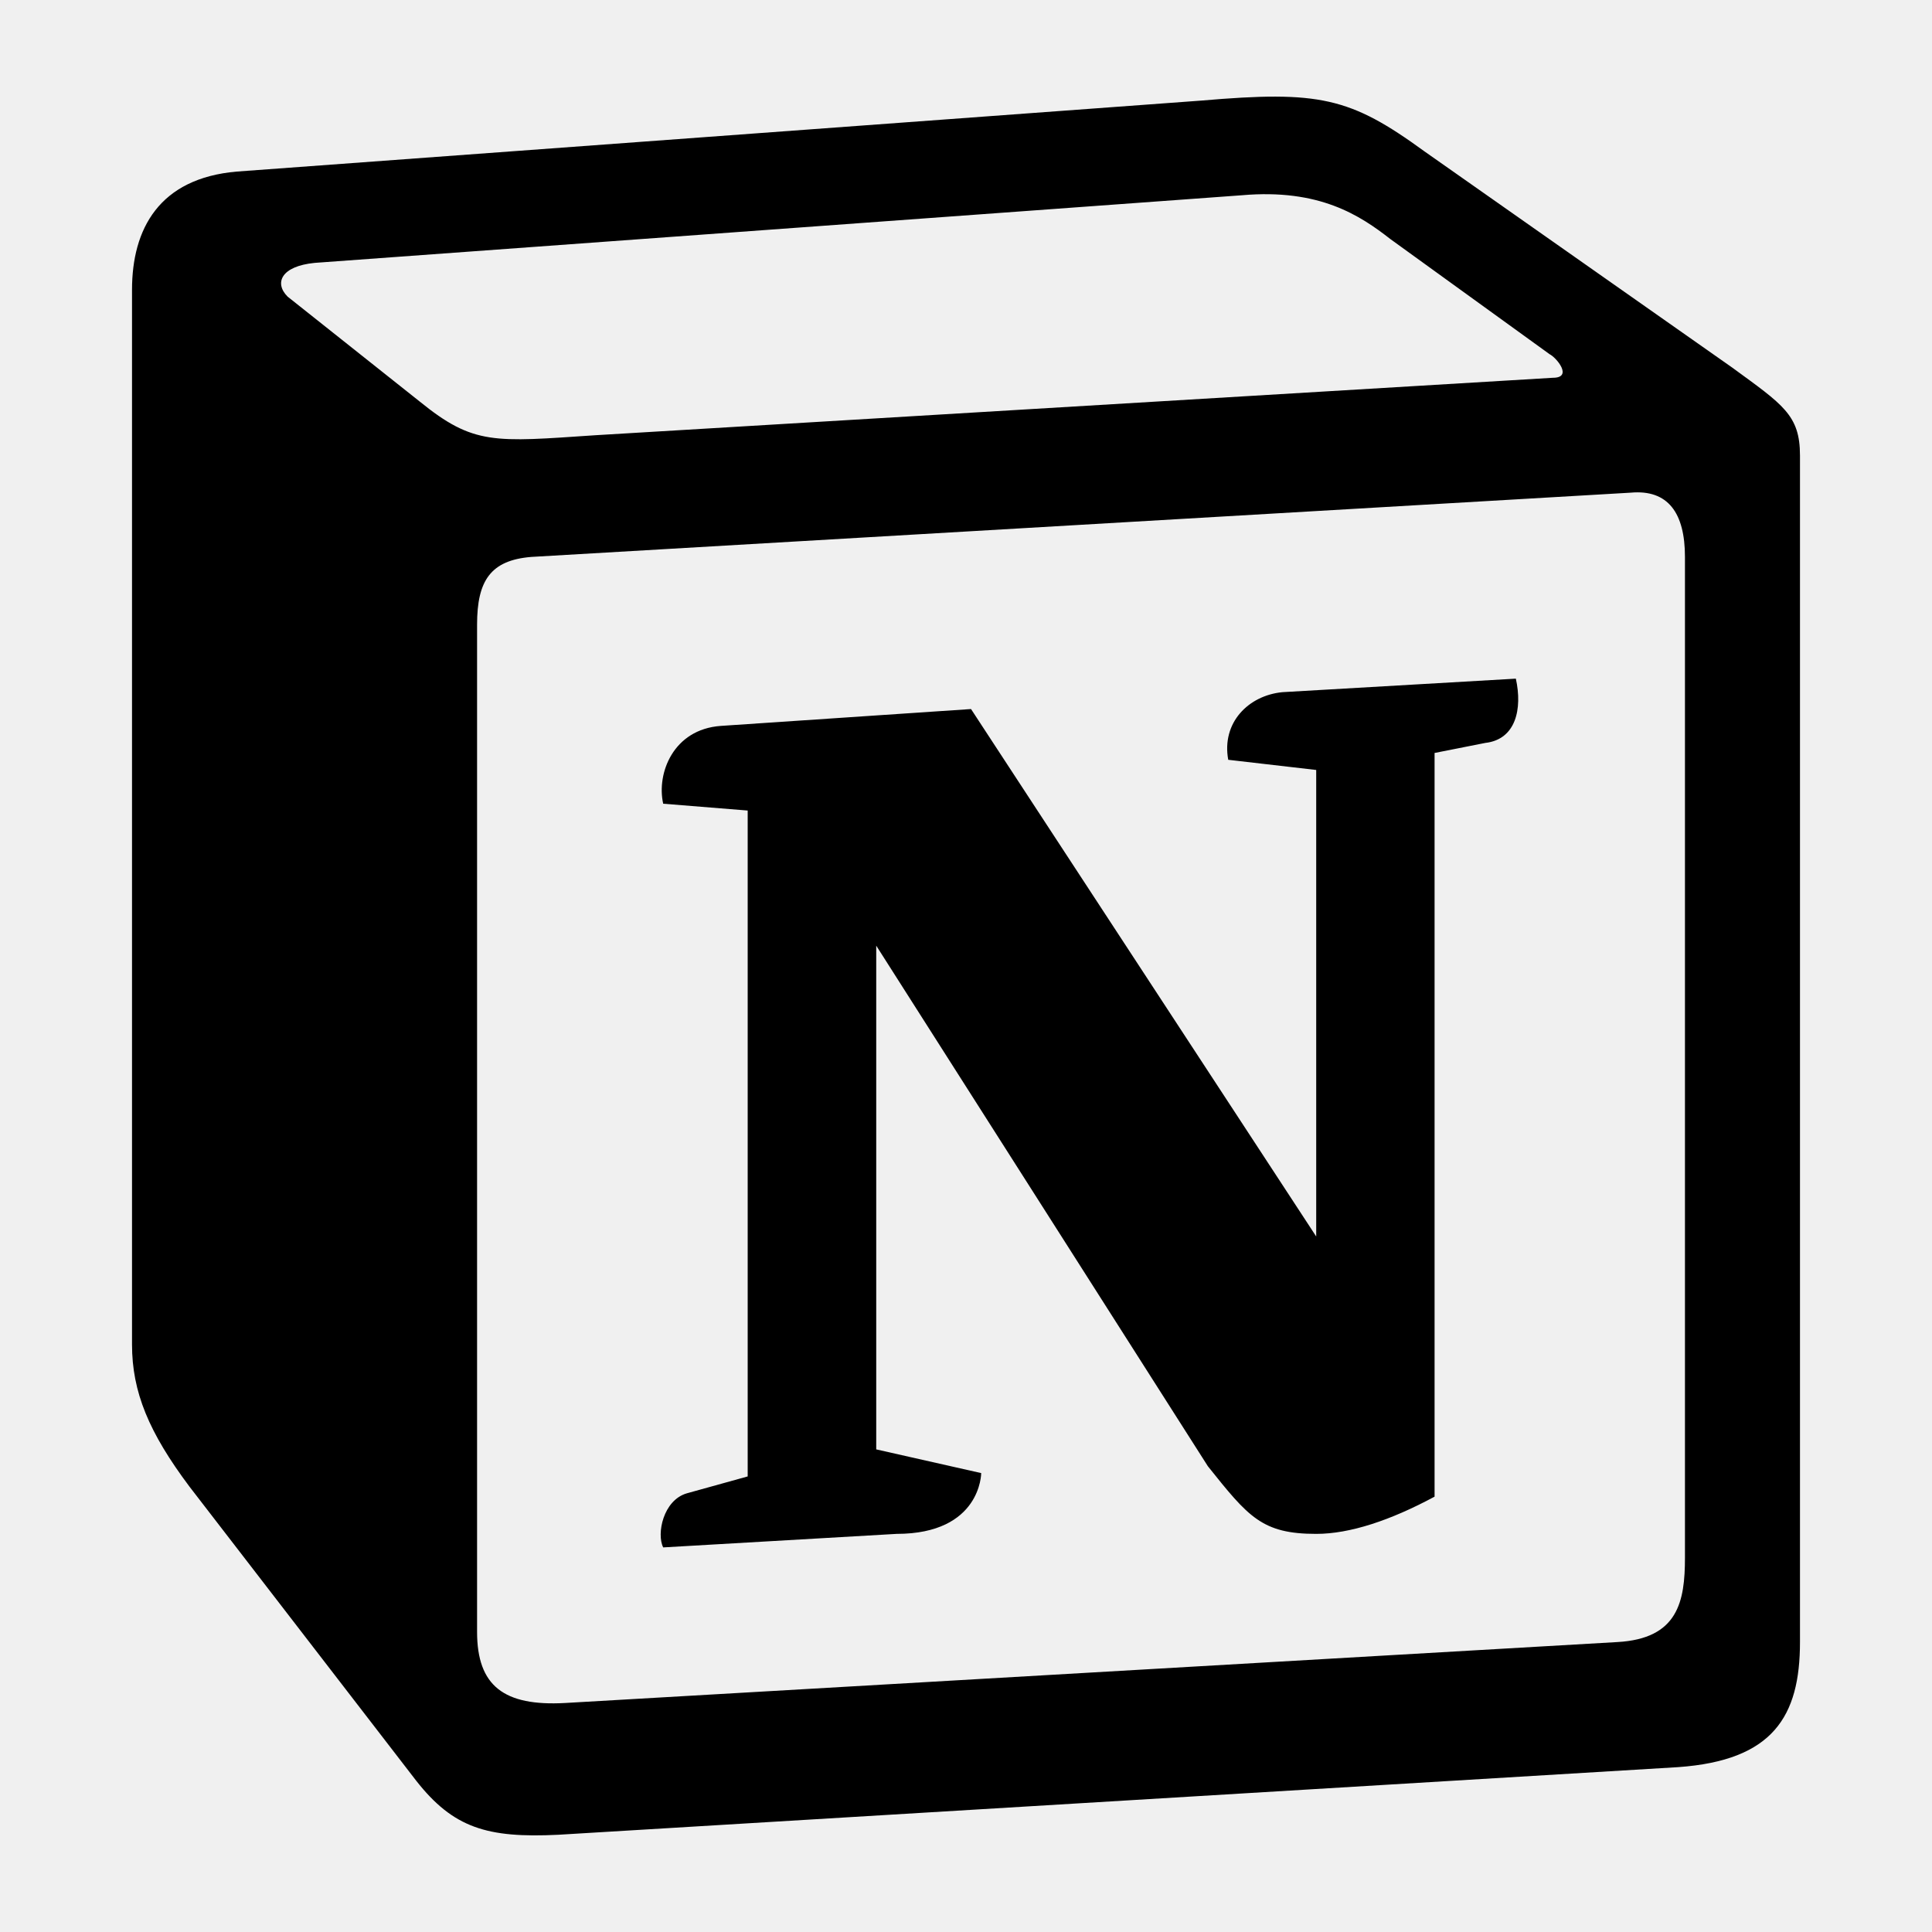
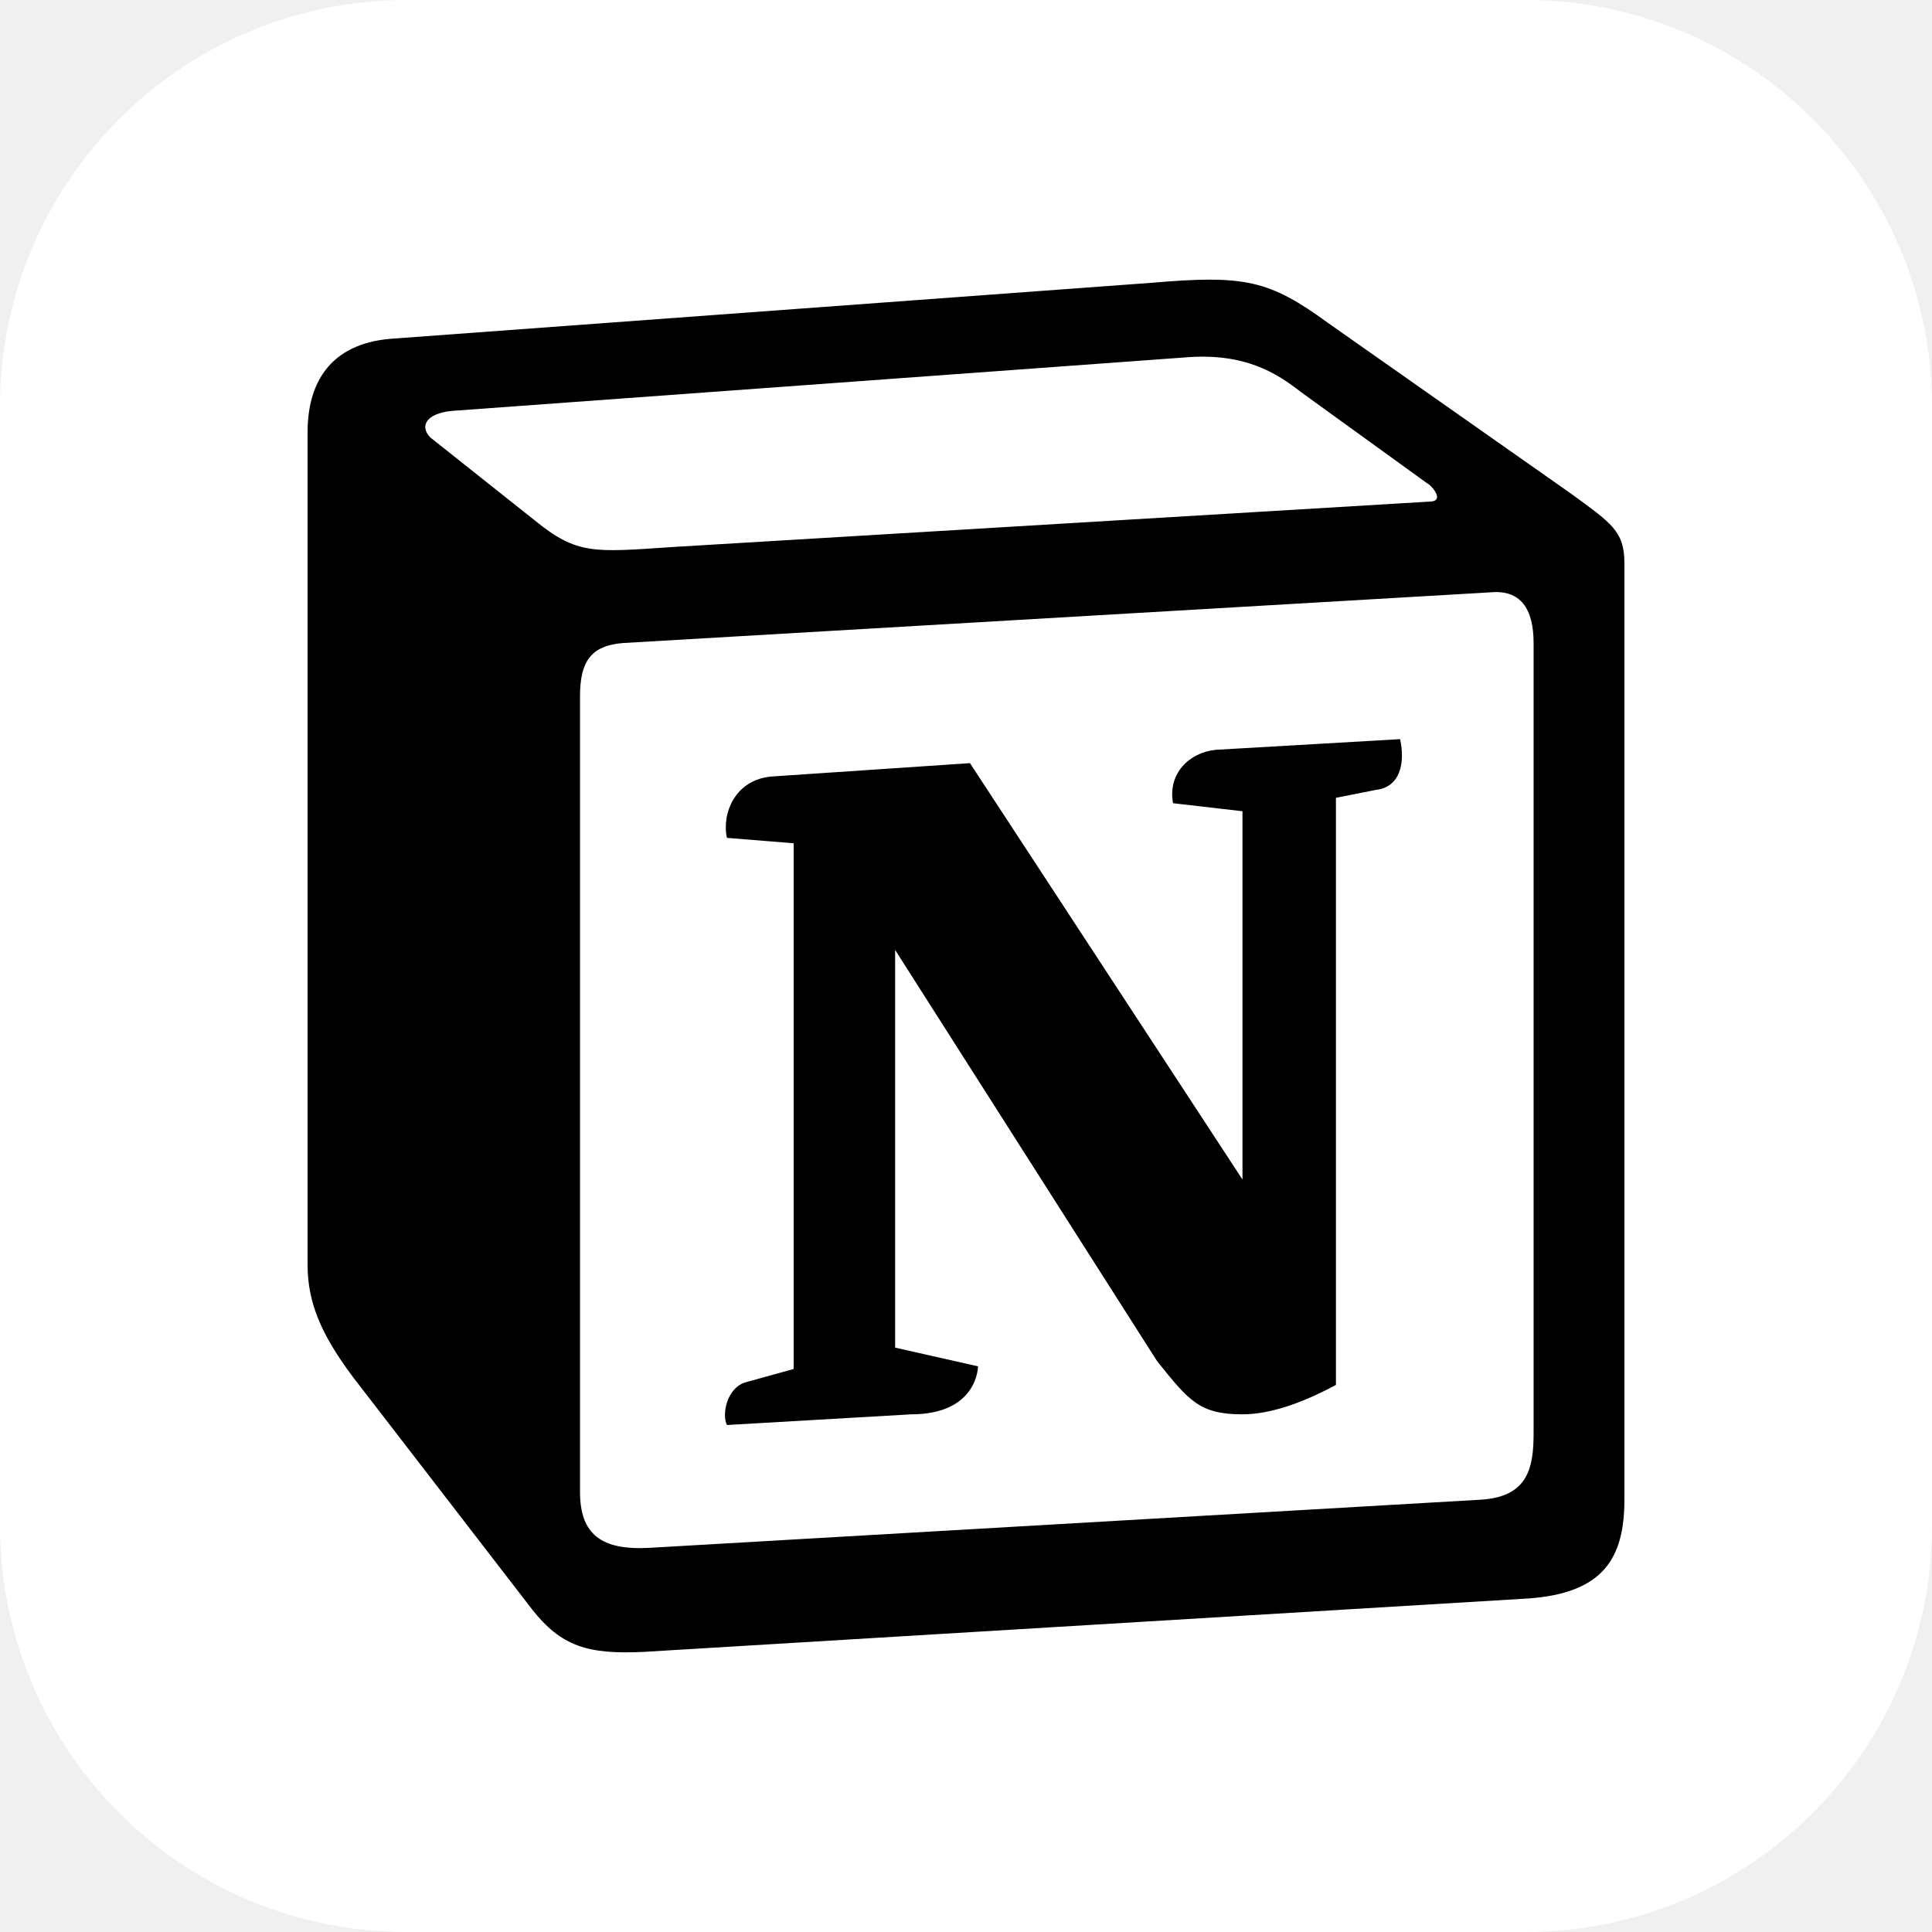
- <svg xmlns="http://www.w3.org/2000/svg" width="800px" height="800px" viewBox="0 0 15 15" fill="none">
+ <svg xmlns="http://www.w3.org/2000/svg" width="800px" height="800px" viewBox="-2 -2 19 19" fill="none">
+   <rect x="-2" y="-2" width="19" height="19" rx="4" fill="white" />
  <path d="M3.258 3.117C3.678 3.458 3.835 3.432 4.624 3.379L12.057 2.933C12.215 2.933 12.084 2.776 12.031 2.75L10.796 1.857C10.56 1.673 10.245 1.463 9.641 1.516L2.443 2.041C2.181 2.067 2.128 2.198 2.233 2.303L3.258 3.117ZM3.704 4.849V12.67C3.704 13.091 3.914 13.248 4.387 13.222L12.556 12.749C13.029 12.723 13.082 12.434 13.082 12.093V4.324C13.082 3.983 12.951 3.799 12.661 3.825L4.124 4.324C3.809 4.35 3.704 4.508 3.704 4.849ZM11.769 5.269C11.821 5.505 11.769 5.741 11.532 5.768L11.138 5.846V11.62C10.796 11.804 10.481 11.909 10.219 11.909C9.798 11.909 9.693 11.778 9.378 11.384L6.803 7.342V11.253L7.618 11.437C7.618 11.437 7.618 11.909 6.961 11.909L5.149 12.014C5.096 11.909 5.149 11.647 5.333 11.594L5.805 11.463V6.293L5.149 6.24C5.096 6.004 5.227 5.663 5.595 5.636L7.539 5.505L10.219 9.6V5.978L9.536 5.899C9.483 5.61 9.693 5.4 9.956 5.374L11.769 5.269ZM1.839 1.332L9.326 0.781C10.245 0.702 10.482 0.755 11.059 1.175L13.449 2.854C13.844 3.143 13.975 3.222 13.975 3.537V12.749C13.975 13.327 13.765 13.668 13.029 13.72L4.335 14.245C3.783 14.272 3.52 14.193 3.231 13.825L1.471 11.542C1.156 11.122 1.025 10.807 1.025 10.439V2.25C1.025 1.778 1.235 1.384 1.839 1.332Z" fill="#000000" />
</svg>
